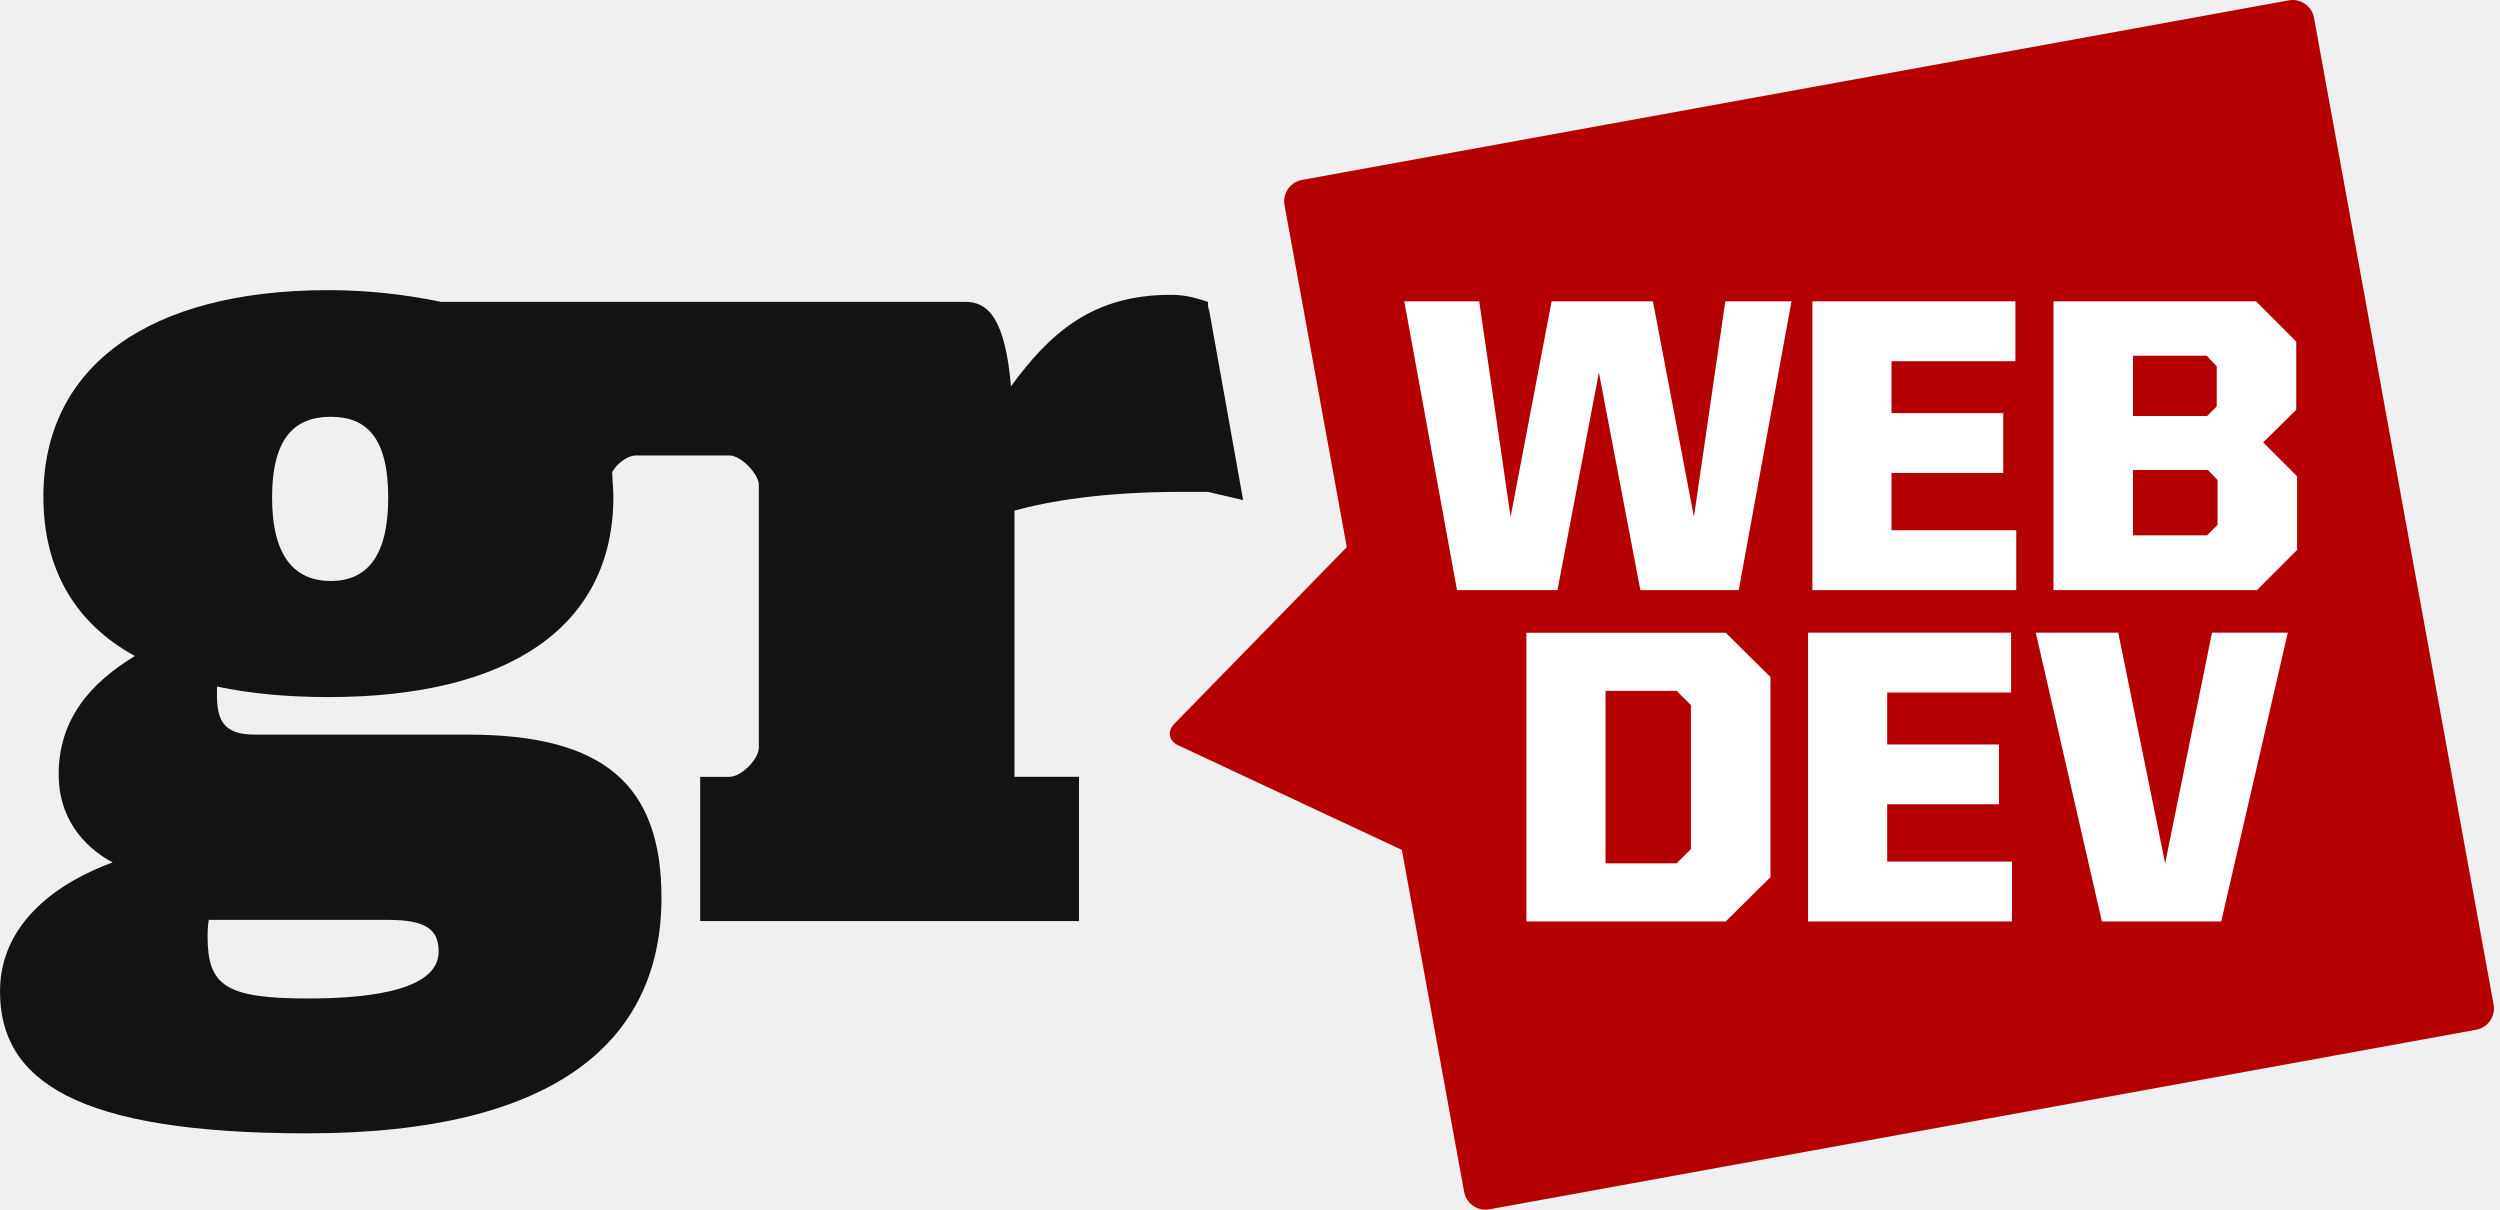
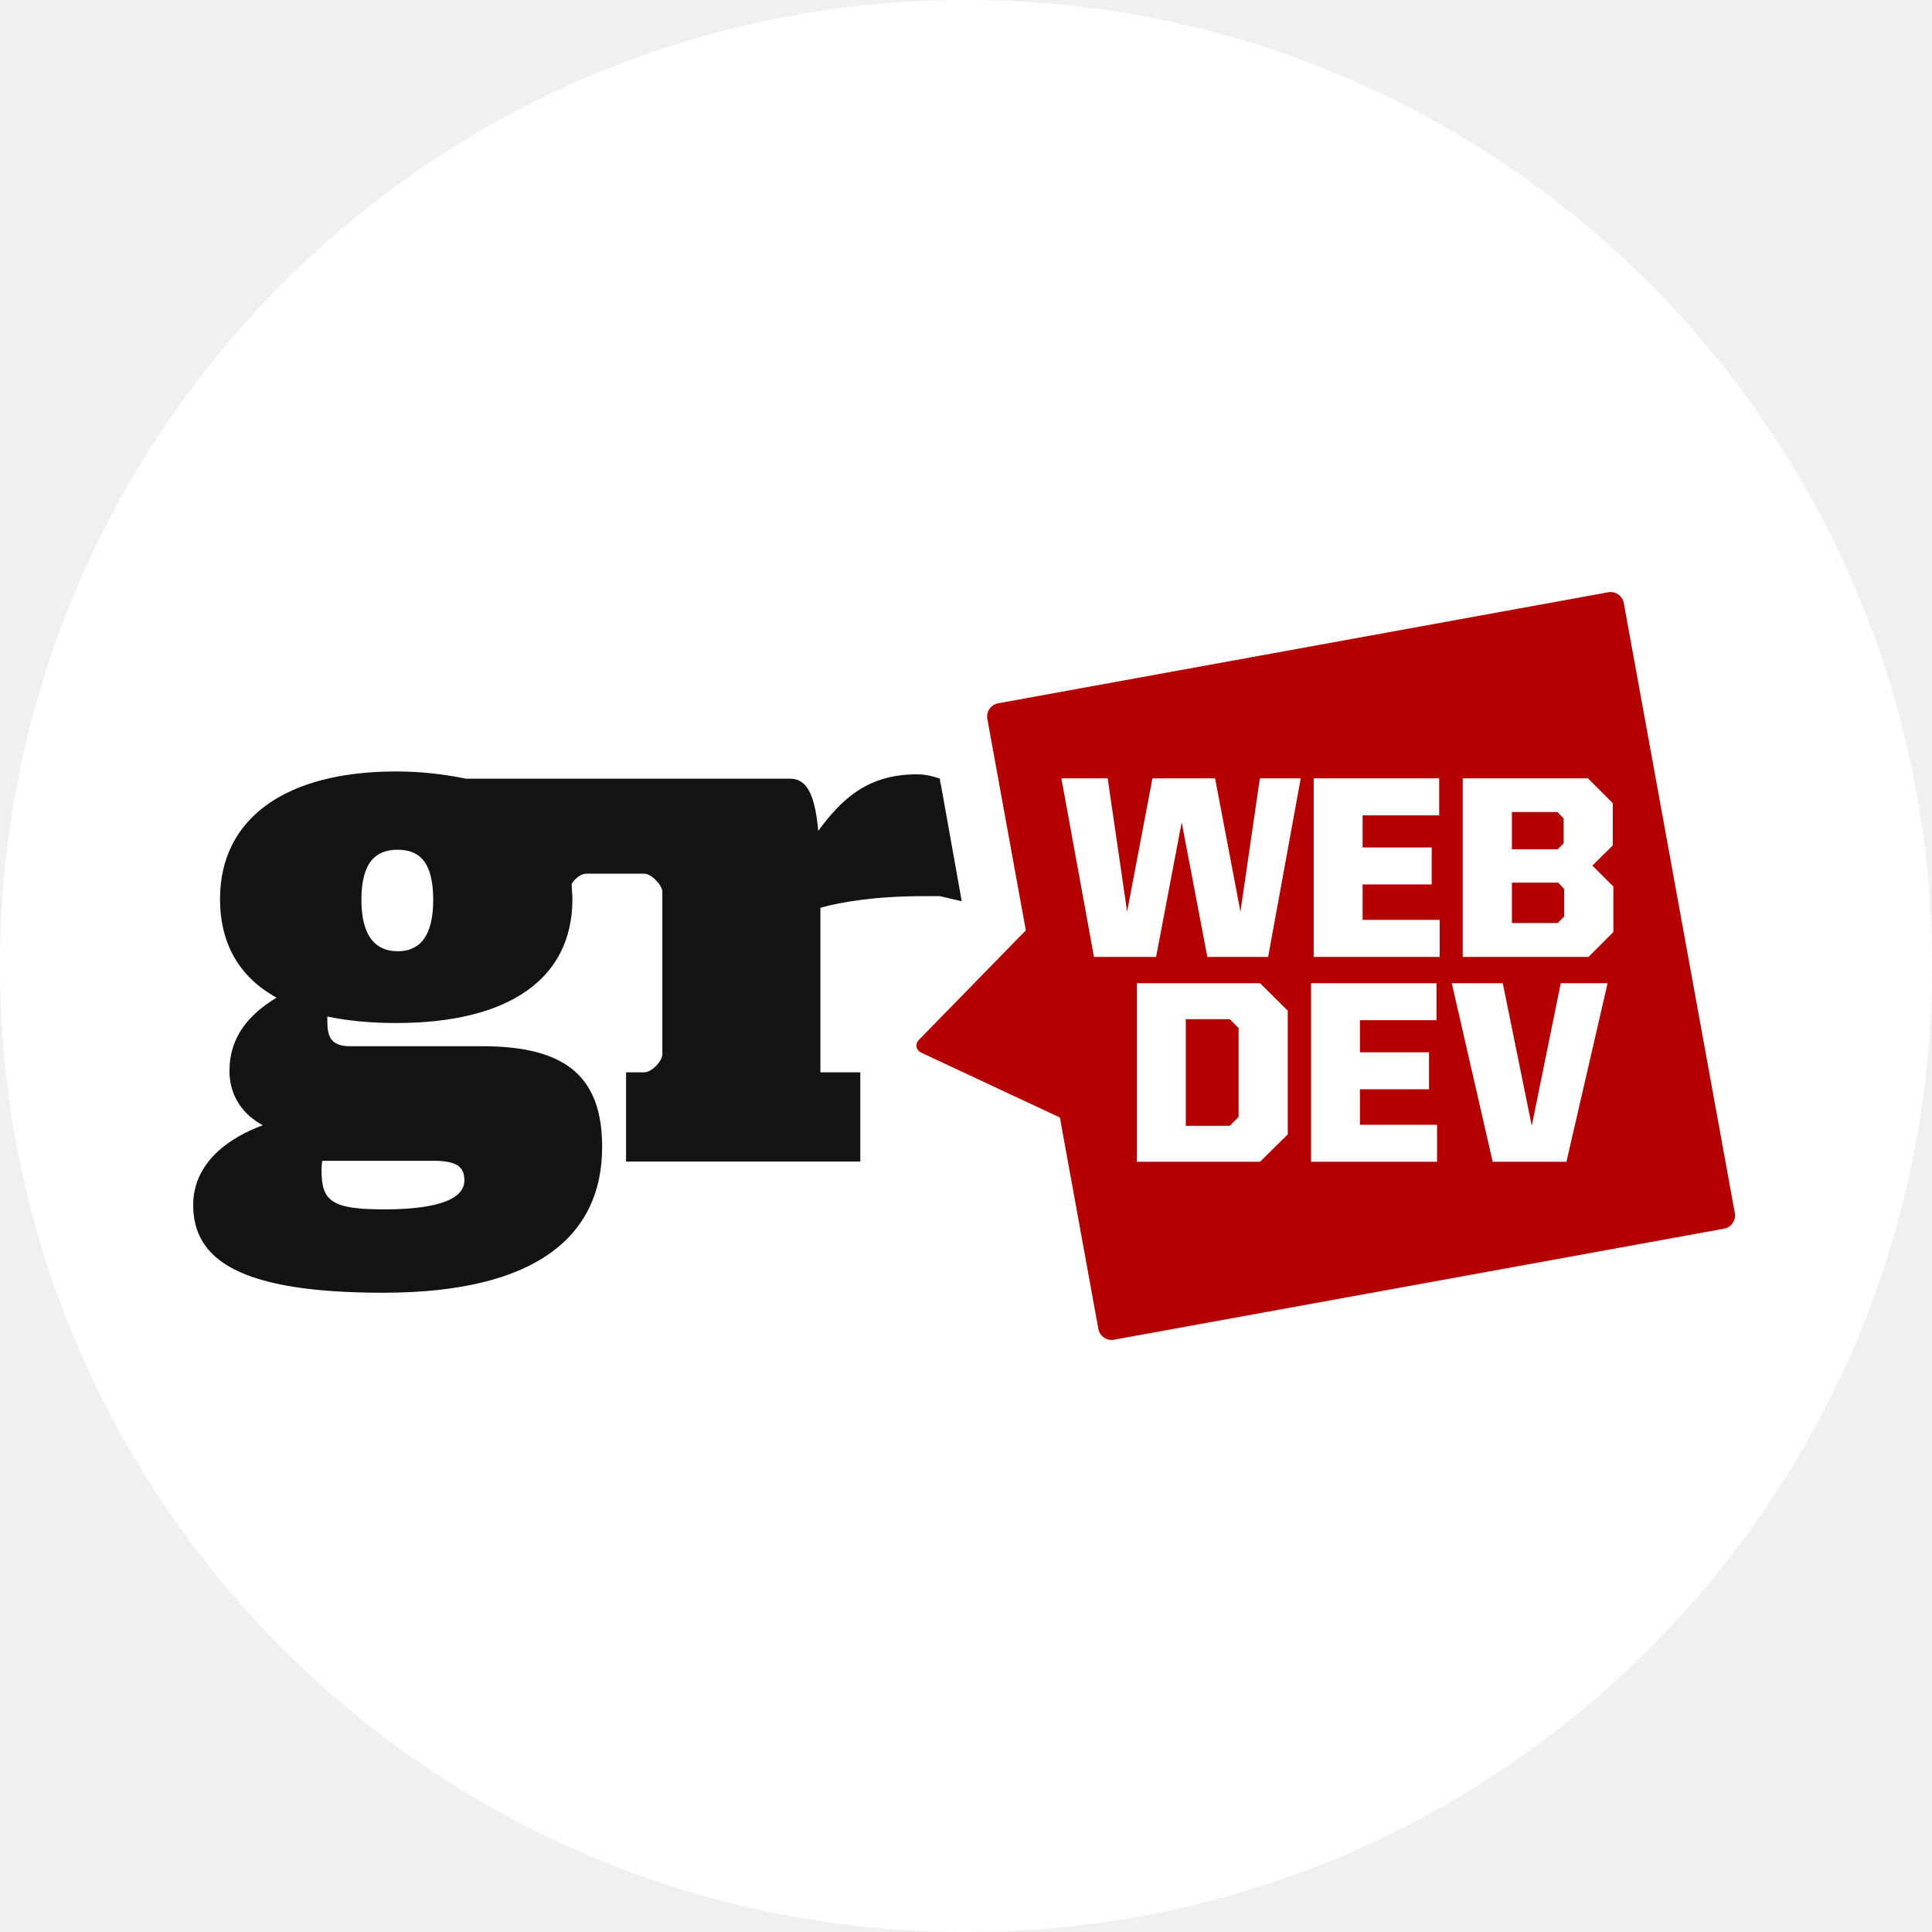
- <svg xmlns="http://www.w3.org/2000/svg" width="124" height="60" viewBox="0 0 124 60">
-   <g fill="none" fill-rule="evenodd">
-     <path fill="#b40000" d="M123.682 49.824 114.775.884a1.077 1.077 0 0 0-1.252-.866L64.58 8.924a1.077 1.077 0 0 0-.867 1.252L66.8 27.139l-8.556 8.764c-.36.369-.274.845.193 1.064l11.096 5.188 3.087 16.96c.106.586.667.974 1.252.867l48.943-8.906c.585-.106.973-.667.867-1.252" />
-     <path fill="#fff" fill-rule="nonzero" d="M69.653 14.947h3.716l1.557 10.691 2.034-10.691h5.025l2.034 10.691 1.557-10.691h3.281l-2.616 14.324h-4.879l-2.056-10.795-2.055 10.795h-4.983zm20.242 0h10.069v2.968h-6.145v2.575h5.543v2.968h-5.543v2.844h6.187v2.969H89.895zm19.577 11.605.519-.52v-2.22l-.477-.499h-3.717v3.239zm0-5.917.477-.478v-1.993l-.498-.519h-3.654v2.99zm-7.62-5.688h10.049l1.993 1.993v3.384l-1.64 1.619 1.682 1.681v3.654l-1.993 1.993h-10.09zM83.163 42.82l.706-.705v-7.142l-.706-.706h-3.529v8.553zM75.71 31.382h9.882l2.222 2.2v9.923l-2.222 2.201H75.71zm13.971-.001H99.75v2.969h-6.145v2.574h5.543v2.969h-5.543v2.844h6.187v2.969H89.681zm11.294 0h4.09l2.326 11.439 2.325-11.439h3.758l-3.301 14.325h-5.917z" />
-     <path fill="#131313" d="M16.405 28.817c-1.746 0-2.91-1.164-2.91-4.13 0-3.025 1.164-4.014 2.91-4.014 1.745 0 2.85.989 2.85 4.014 0 2.966-1.105 4.13-2.85 4.13m2.85 16.81c1.862 0 2.502.466 2.502 1.57 0 1.804-3.026 2.328-6.458 2.328-4.13 0-5.003-.64-5.003-3.083 0-.175 0-.466.059-.815zm39.383-21.231h1.267l1.754.409-1.72-9.617-.021.295v-.51c-.873-.291-1.338-.35-1.862-.35-3.897 0-5.991 1.92-7.911 4.538-.29-3.316-1.105-4.189-2.269-4.189H21.873a27.4 27.4 0 0 0-5.585-.581c-8.9 0-14.136 3.78-14.136 10.237 0 3.607 1.571 6.283 4.538 7.911-2.21 1.338-3.781 3.141-3.781 5.875 0 2.094 1.163 3.549 2.676 4.363C3.025 43.707 0 45.686 0 49.176c0 4.42 3.781 7.038 15.241 7.038 12.507 0 17.568-4.712 17.568-11.692 0-5.642-2.908-8.085-9.598-8.085H12.623c-1.57 0-1.861-.757-1.861-1.978v-.407c1.629.349 3.49.523 5.526.523 8.959 0 14.136-3.49 14.136-9.947 0-.407-.058-.814-.058-1.221.233-.407.756-.815 1.163-.815h4.655c.581 0 1.454.931 1.454 1.455v13.03c0 .581-.873 1.454-1.454 1.454h-1.455v7.155h18.79V38.53h-3.2V25.326c1.687-.465 4.363-.93 8.32-.93" />
+ <svg xmlns="http://www.w3.org/2000/svg" version="1.1" width="1000" height="1000">
+   <g clip-path="url(#SvgjsClipPath1119)">
+     <rect width="1000" height="1000" fill="#ffffff" />
+     <g transform="matrix(6.451613,0,0,6.451613,100,306.4516)">
+       <svg version="1.1" width="124" height="60">
+         <svg width="124" height="60" viewBox="0 0 124 60">
+           <g fill="none" fill-rule="evenodd">
+             <path fill="#b40000" d="M123.682 49.824 114.775.884a1.077 1.077 0 0 0-1.252-.866L64.58 8.924a1.077 1.077 0 0 0-.867 1.252L66.8 27.139l-8.556 8.764c-.36.369-.274.845.193 1.064l11.096 5.188 3.087 16.96c.106.586.667.974 1.252.867l48.943-8.906c.585-.106.973-.667.867-1.252" />
+             <path fill="#fff" fill-rule="nonzero" d="M69.653 14.947h3.716l1.557 10.691 2.034-10.691h5.025l2.034 10.691 1.557-10.691h3.281l-2.616 14.324h-4.879l-2.056-10.795-2.055 10.795h-4.983zm20.242 0h10.069v2.968h-6.145v2.575h5.543v2.968h-5.543v2.844h6.187v2.969H89.895zm19.577 11.605.519-.52v-2.22l-.477-.499h-3.717v3.239zm0-5.917.477-.478v-1.993l-.498-.519h-3.654v2.99zm-7.62-5.688h10.049l1.993 1.993v3.384l-1.64 1.619 1.682 1.681v3.654l-1.993 1.993h-10.09zM83.163 42.82l.706-.705v-7.142l-.706-.706h-3.529v8.553zM75.71 31.382h9.882l2.222 2.2v9.923l-2.222 2.201H75.71zm13.971-.001H99.75v2.969h-6.145v2.574h5.543v2.969h-5.543v2.844h6.187v2.969H89.681zm11.294 0h4.09l2.326 11.439 2.325-11.439h3.758l-3.301 14.325h-5.917z" />
+             <path fill="#131313" d="M16.405 28.817c-1.746 0-2.91-1.164-2.91-4.13 0-3.025 1.164-4.014 2.91-4.014 1.745 0 2.85.989 2.85 4.014 0 2.966-1.105 4.13-2.85 4.13m2.85 16.81c1.862 0 2.502.466 2.502 1.57 0 1.804-3.026 2.328-6.458 2.328-4.13 0-5.003-.64-5.003-3.083 0-.175 0-.466.059-.815zm39.383-21.231h1.267l1.754.409-1.72-9.617-.021.295v-.51c-.873-.291-1.338-.35-1.862-.35-3.897 0-5.991 1.92-7.911 4.538-.29-3.316-1.105-4.189-2.269-4.189H21.873a27.4 27.4 0 0 0-5.585-.581c-8.9 0-14.136 3.78-14.136 10.237 0 3.607 1.571 6.283 4.538 7.911-2.21 1.338-3.781 3.141-3.781 5.875 0 2.094 1.163 3.549 2.676 4.363C3.025 43.707 0 45.686 0 49.176c0 4.42 3.781 7.038 15.241 7.038 12.507 0 17.568-4.712 17.568-11.692 0-5.642-2.908-8.085-9.598-8.085H12.623c-1.57 0-1.861-.757-1.861-1.978v-.407c1.629.349 3.49.523 5.526.523 8.959 0 14.136-3.49 14.136-9.947 0-.407-.058-.814-.058-1.221.233-.407.756-.815 1.163-.815h4.655c.581 0 1.454.931 1.454 1.455v13.03c0 .581-.873 1.454-1.454 1.454h-1.455v7.155h18.79V38.53h-3.2V25.326c1.687-.465 4.363-.93 8.32-.93" />
+           </g>
+         </svg>
+       </svg>
+     </g>
  </g>
+   <defs>
+     <clipPath id="SvgjsClipPath1119">
+       <rect width="1000" height="1000" x="0" y="0" rx="500" ry="500" />
+     </clipPath>
+   </defs>
</svg>
